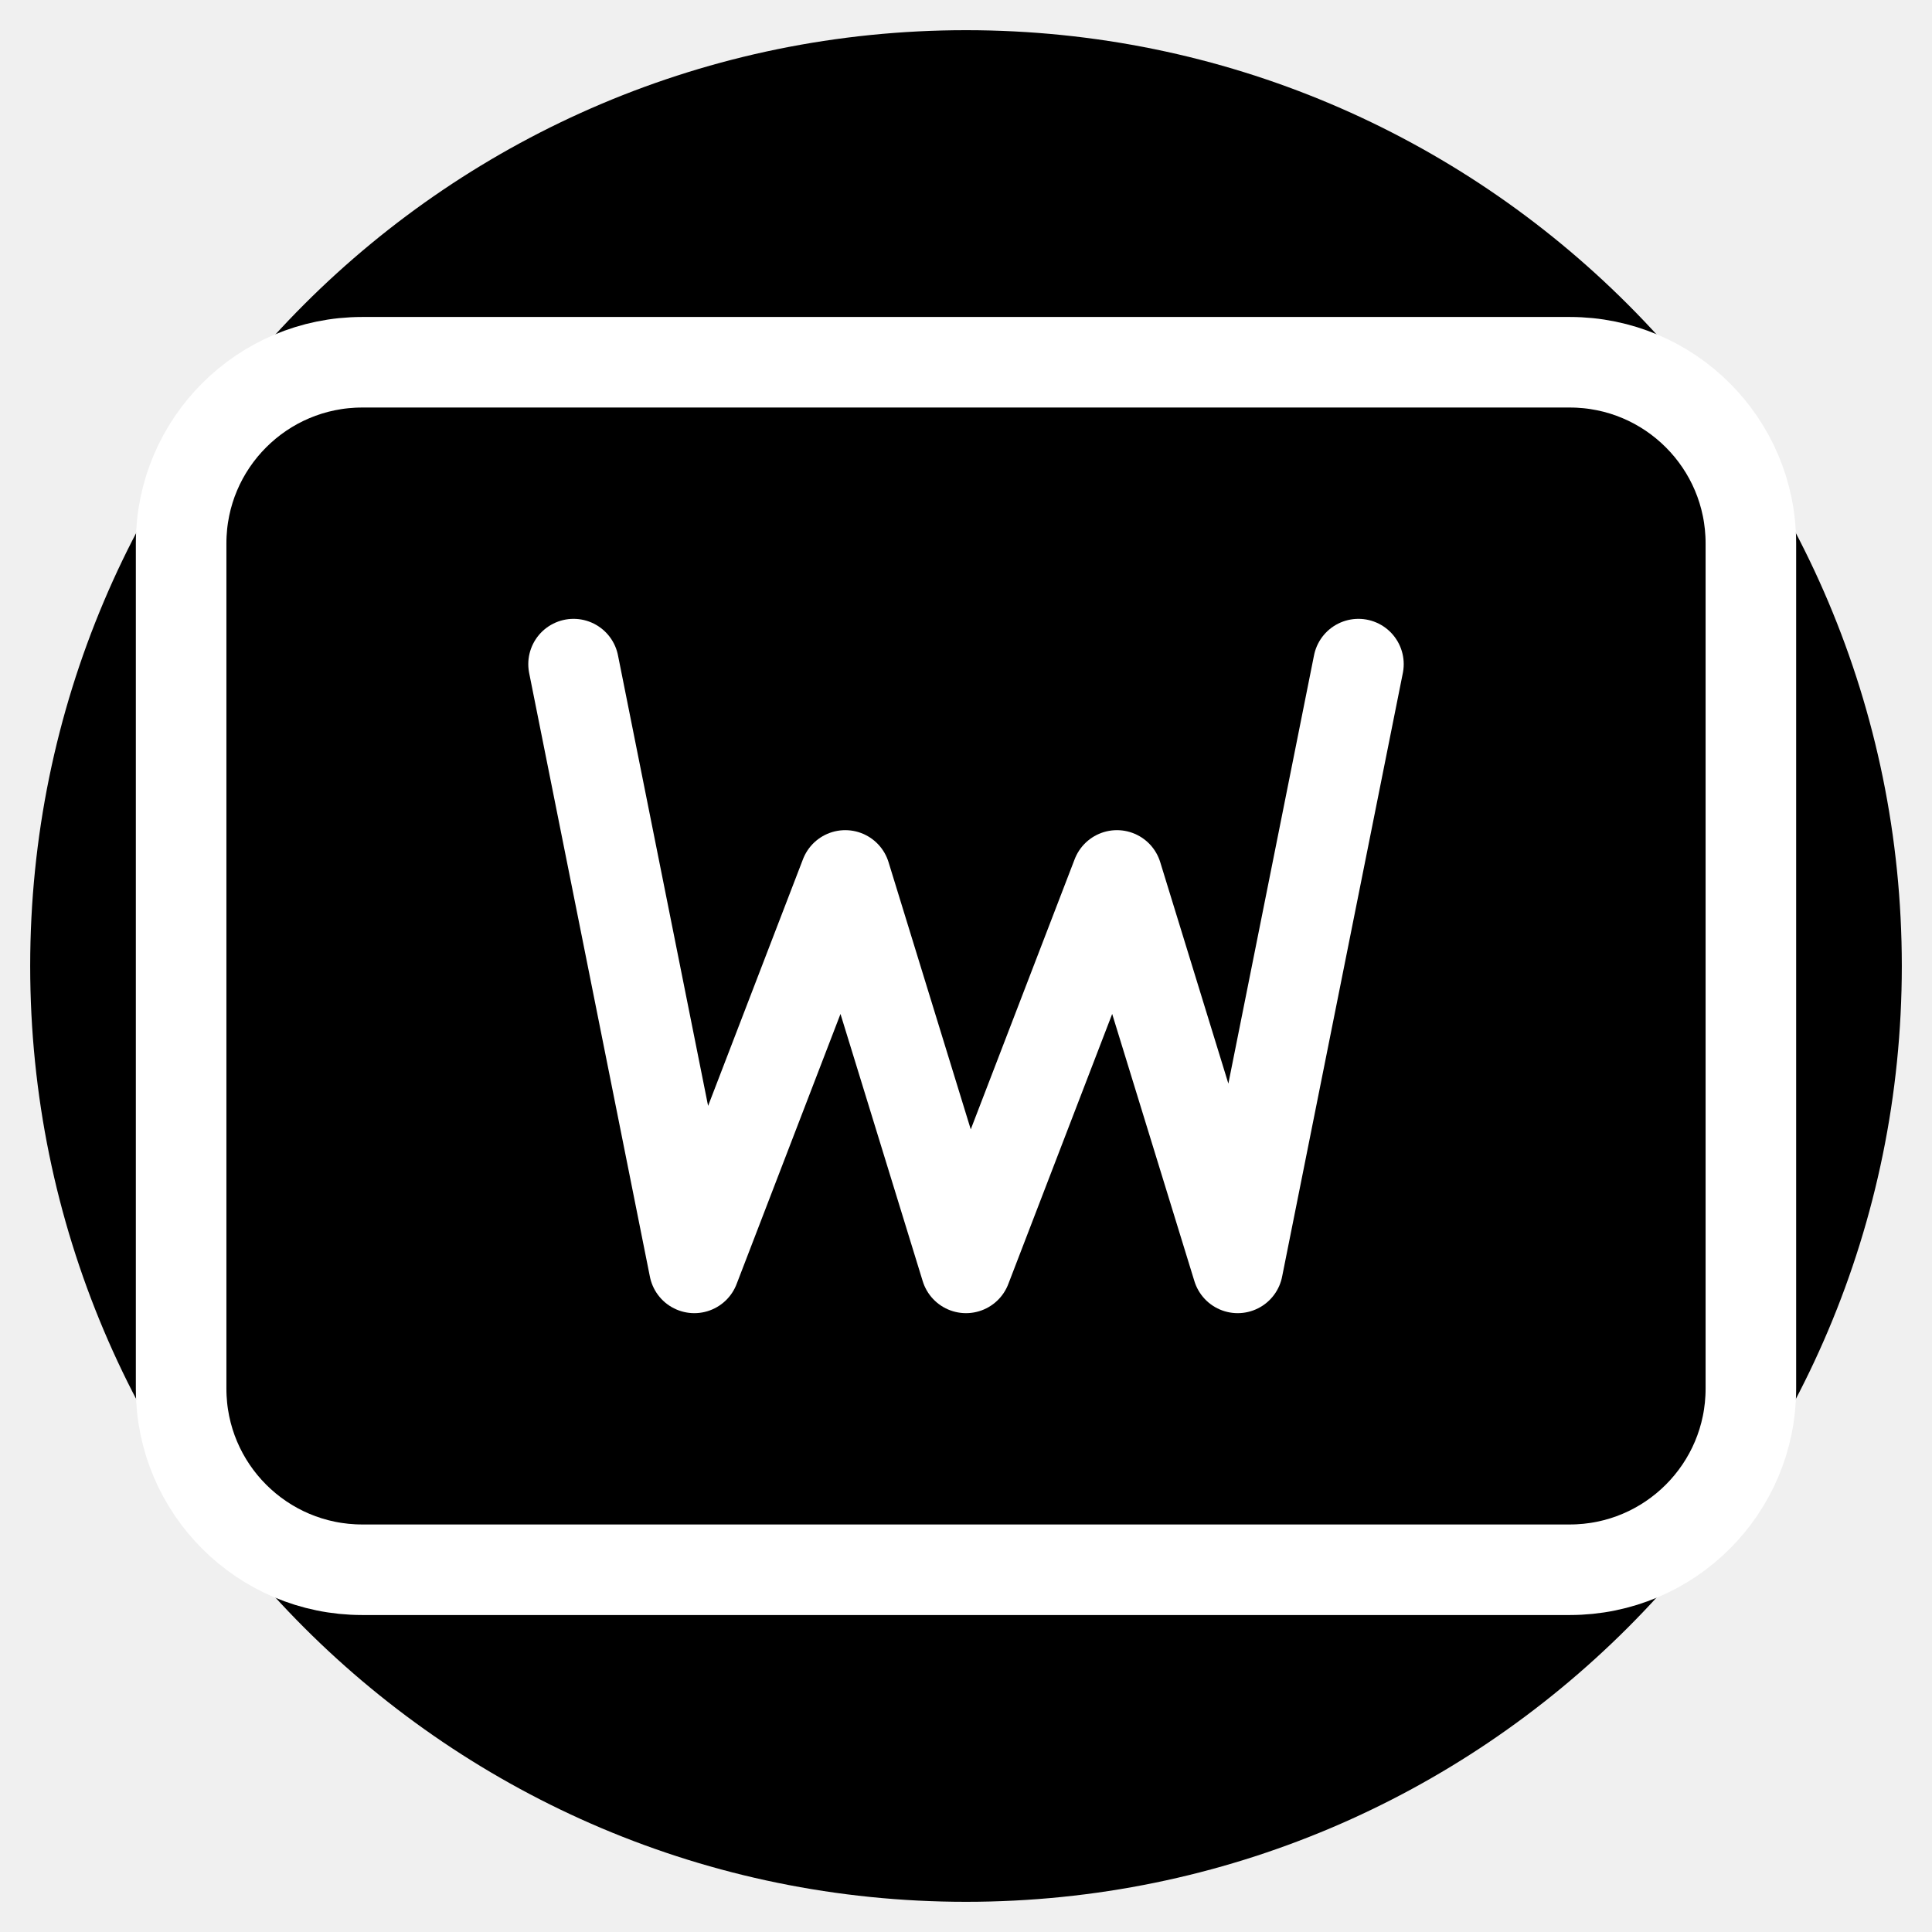
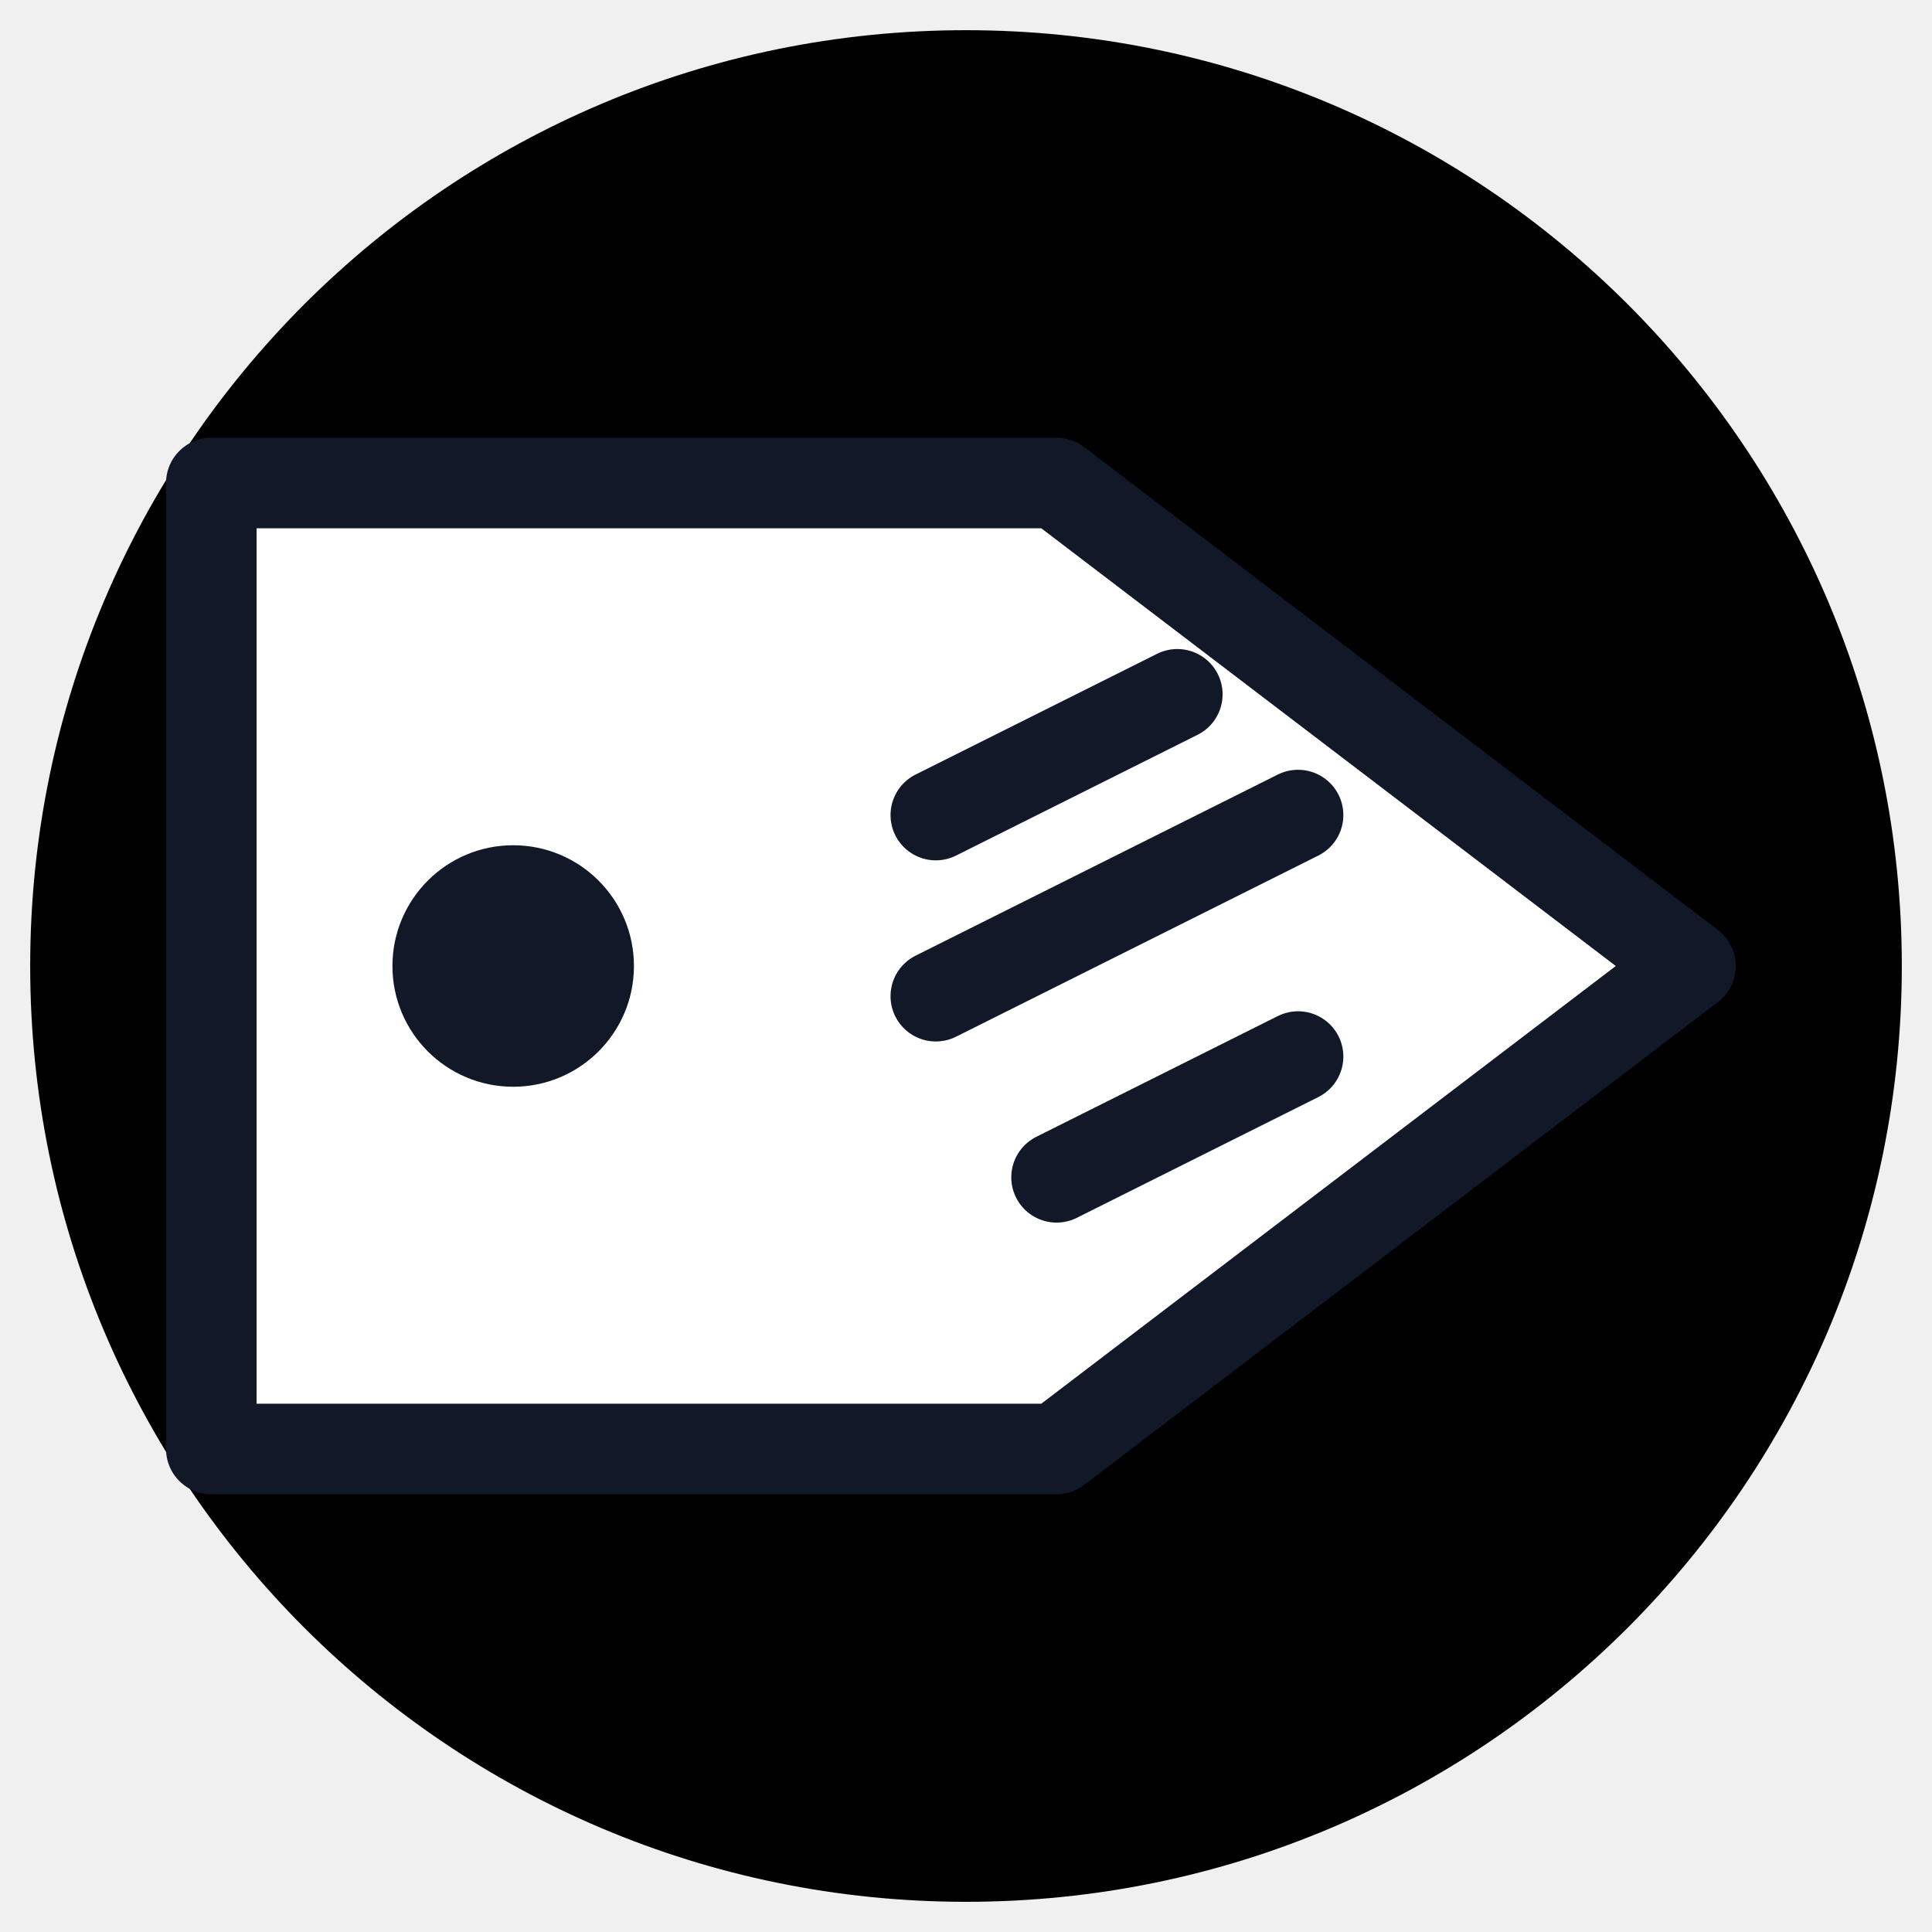
- <svg xmlns="http://www.w3.org/2000/svg" viewBox="0 0 64 64" role="img" aria-label="STIX TLP WHITE Marking filled icon" focusable="false" fill="none" stroke="none" color="#FFFFFF" stroke-width="3" stroke-linecap="round" stroke-linejoin="round">
+ <svg xmlns="http://www.w3.org/2000/svg" viewBox="0 0 64 64" role="img" aria-label="STIX TLP WHITE Compatibility Marking filled icon" focusable="false" fill="none" stroke="none" color="#FFFFFF" stroke-width="3" stroke-linecap="round" stroke-linejoin="round">
  <circle cx="32" cy="32" r="31" fill="#000000" stroke="none" />
-   <rect x="6" y="12" width="52" height="40" rx="6" fill="#000000" stroke="#FFFFFF" />
-   <g stroke="#FFFFFF">
-     <path d="M19 22 23 42 28 29 32 42 37 29 41 42 45 22" />
+   <path d="M7 16h28l21 16-21 16H7z" fill="#FFFFFF" stroke="#111827" />
+   <circle cx="17" cy="32" r="4" fill="#111827" stroke="none" />
+   <g fill="none" stroke="#111827" stroke-width="3" stroke-linecap="round" stroke-linejoin="round">
+     <path d="m31 27 8-4M31 33l12-6M35 39l8-4" />
  </g>
</svg>
